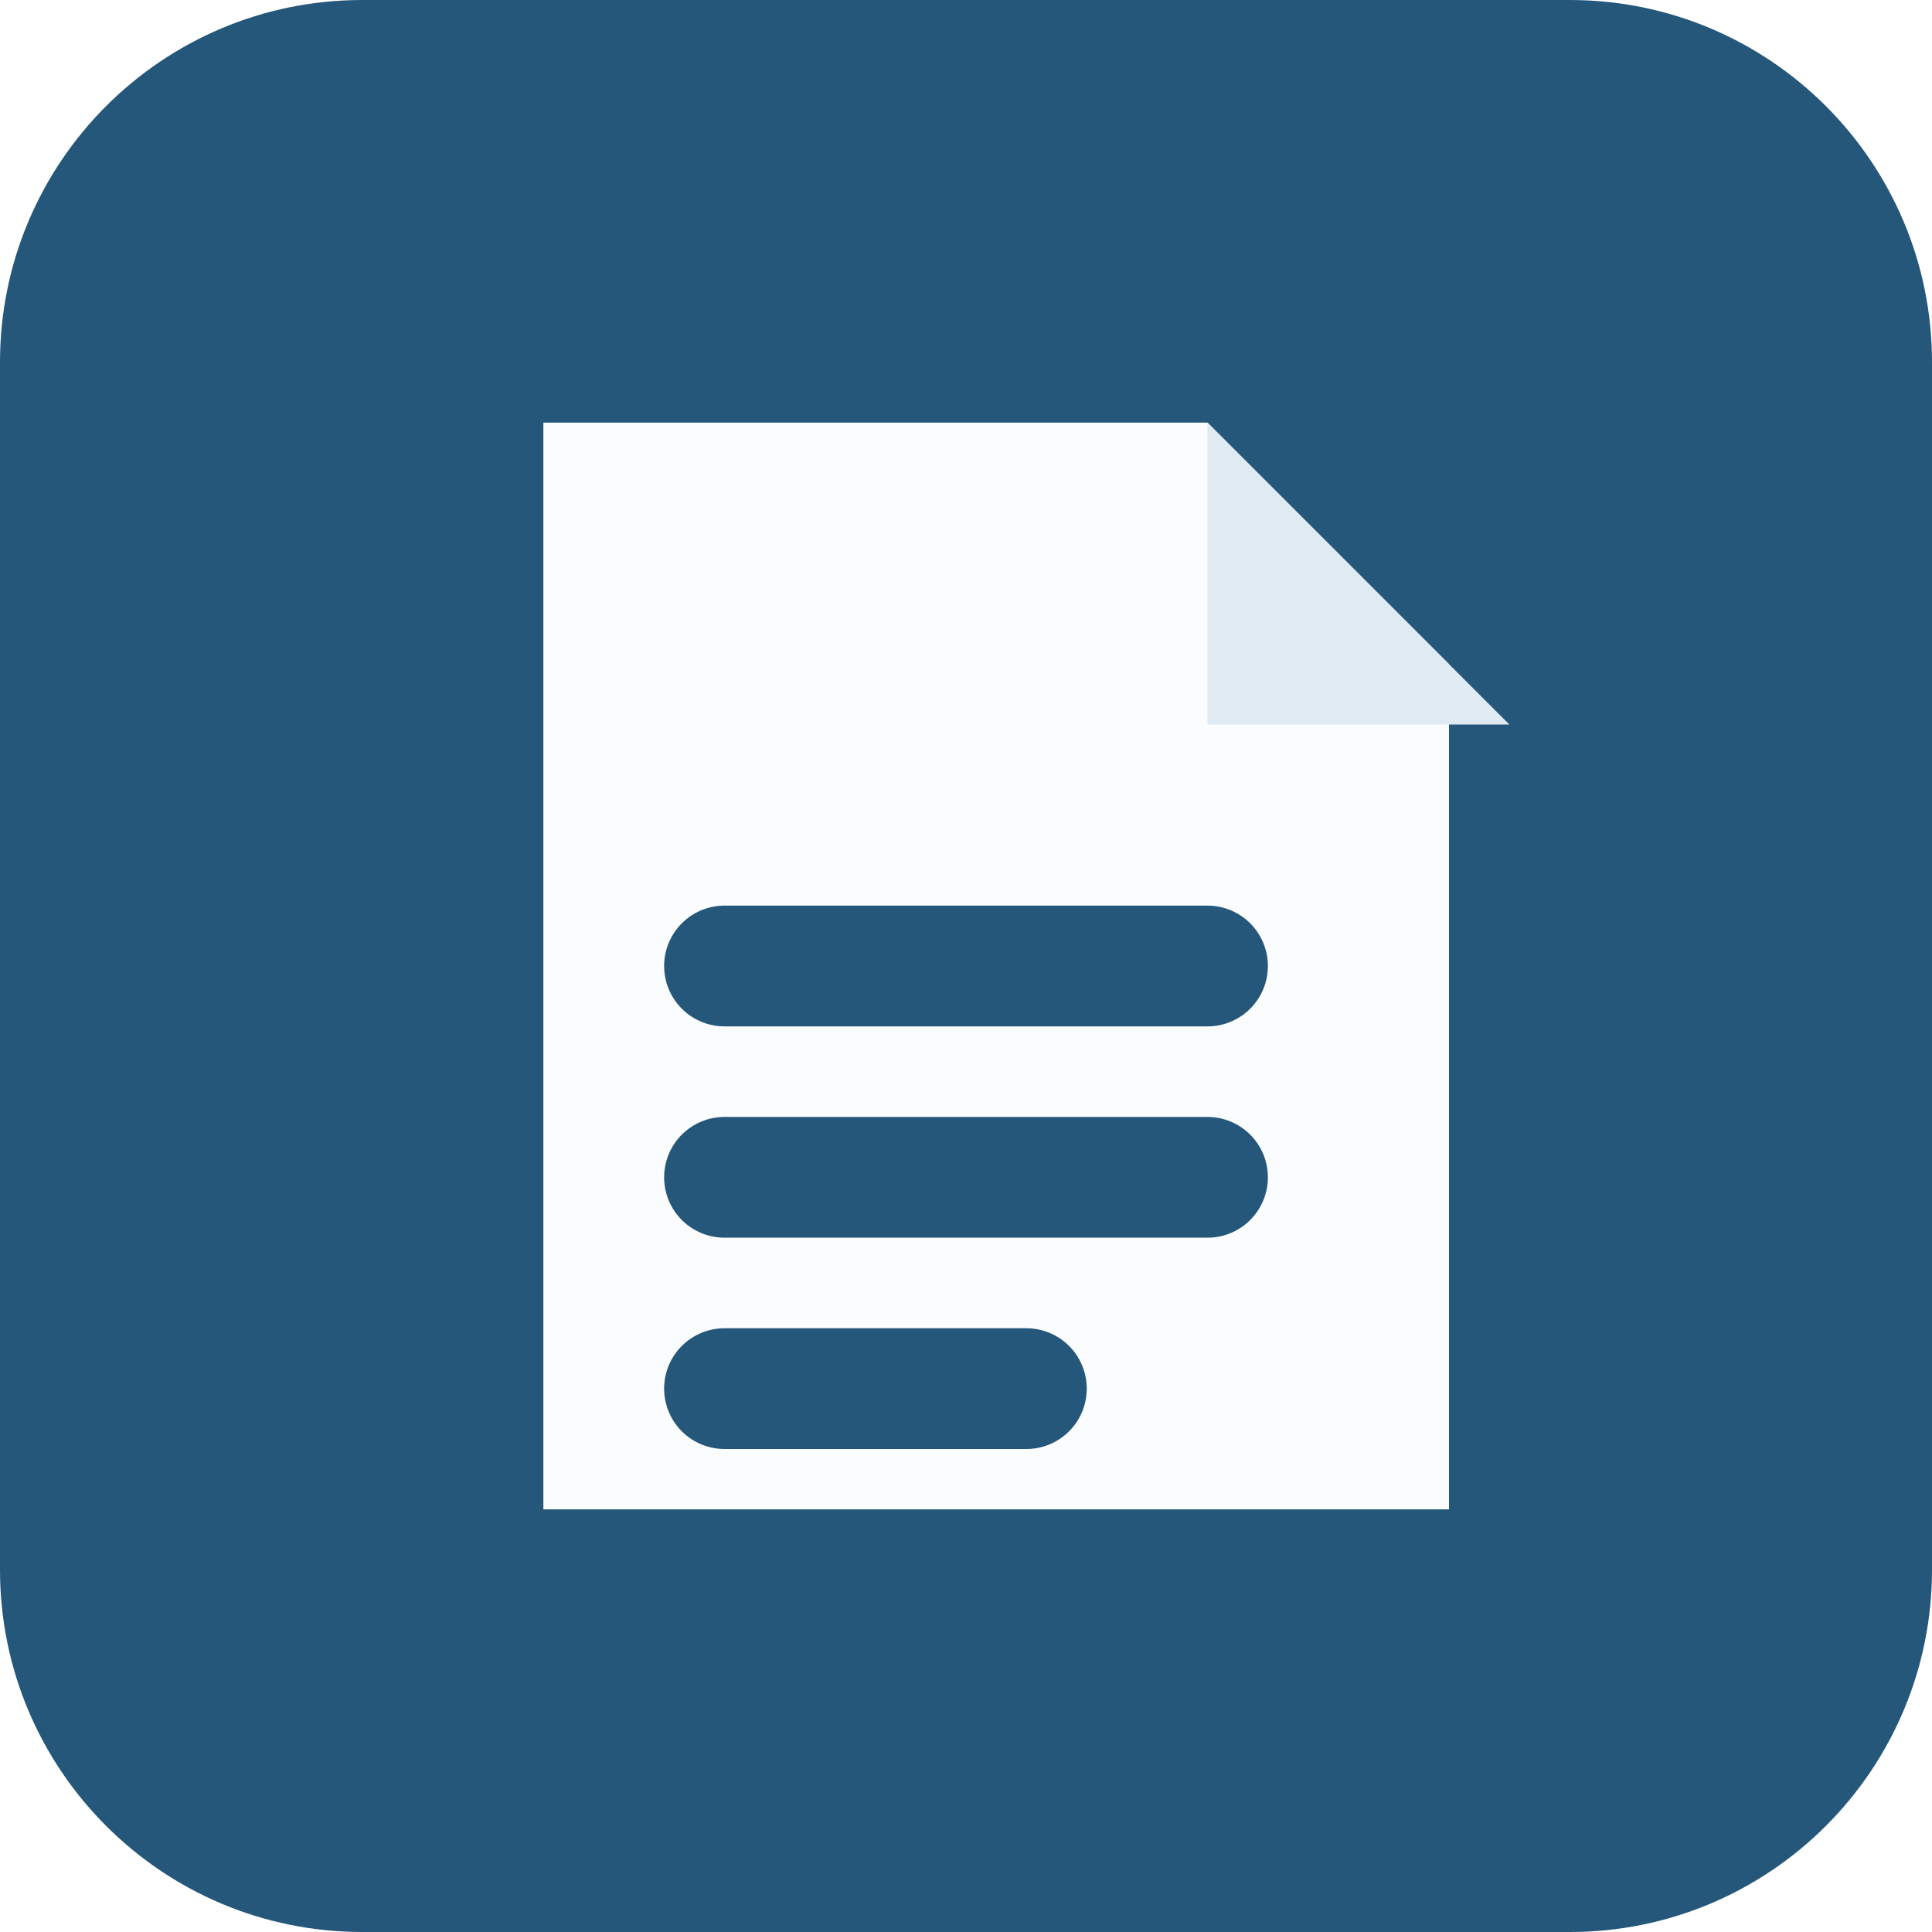
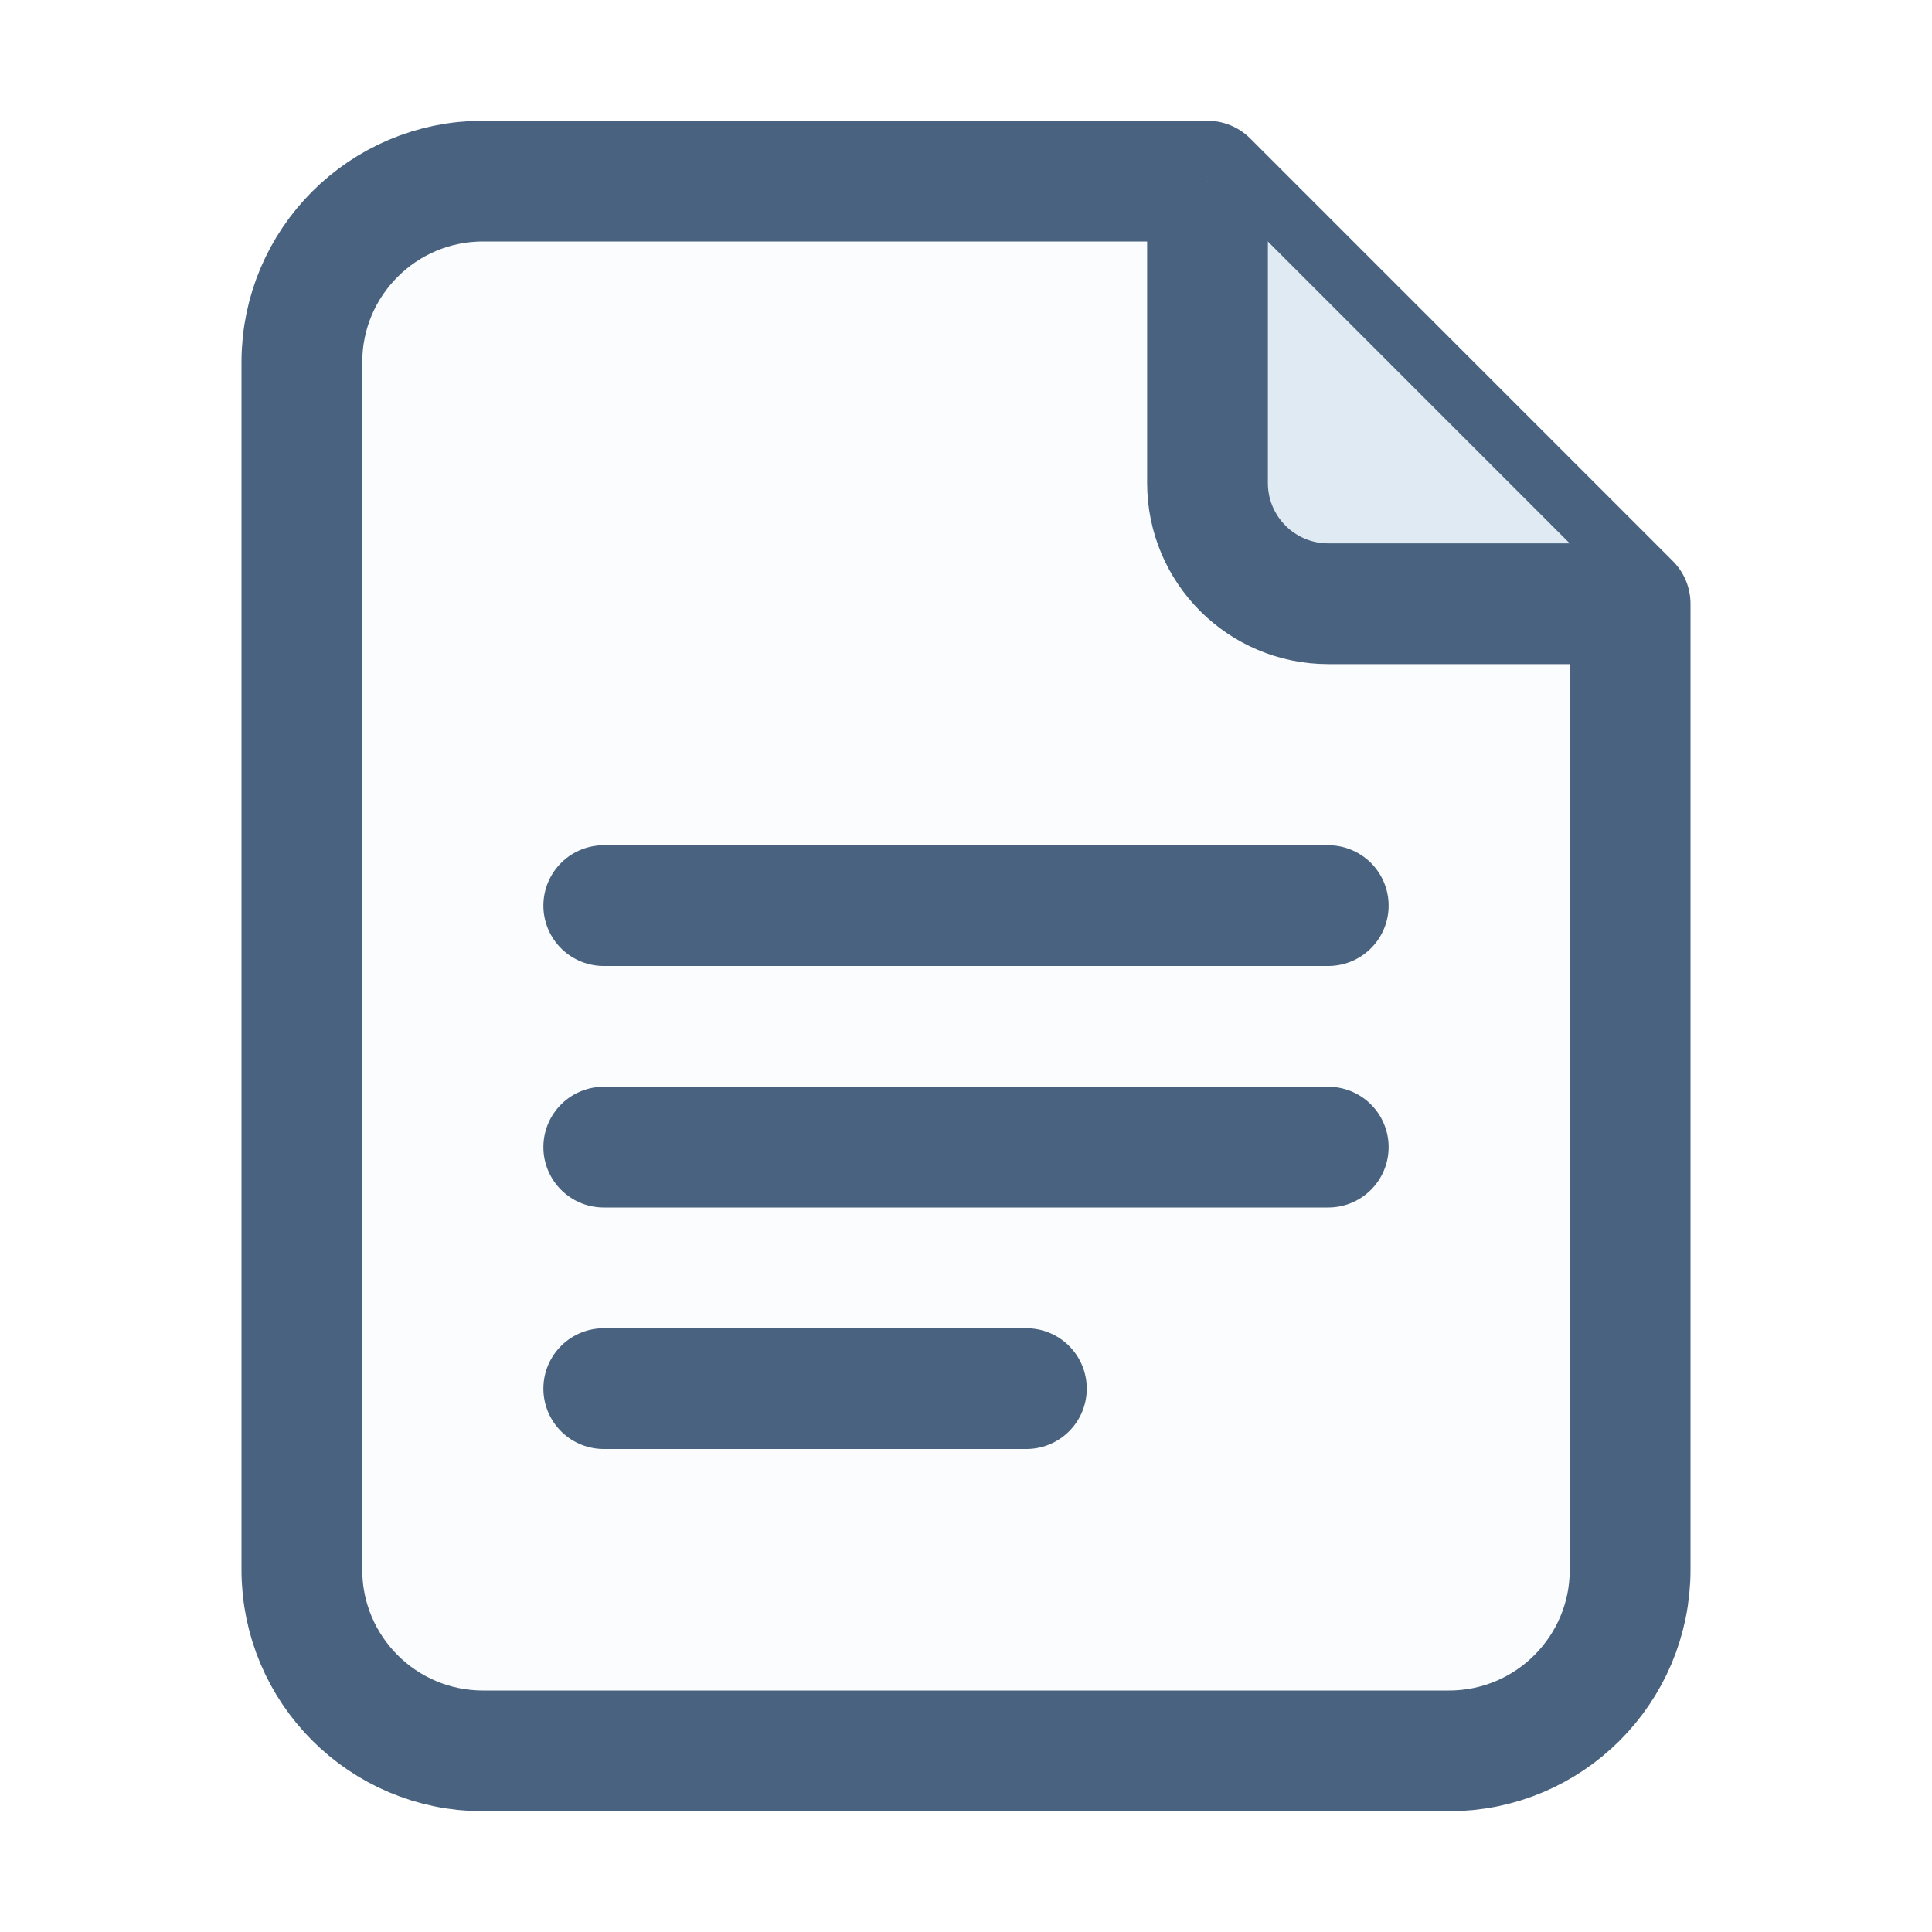
- <svg xmlns="http://www.w3.org/2000/svg" viewBox="0 0 64 64">
-   <rect width="64" height="64" rx="12" fill="#24577a" />
-   <path d="M18 14h22l8 8v28H18z" fill="#fbfcfd" />
-   <path d="M40 14v10h10" fill="#dfeaf2" />
-   <path d="M24 32h16M24 39h16M24 46h10" stroke="#24577a" stroke-width="4" stroke-linecap="round" />
+ <svg xmlns="http://www.w3.org/2000/svg" viewBox="0 0 32 32">
+   <path d="M8 3h12l7 7v16a3 3 0 0 1-3 3H8a3 3 0 0 1-3-3V6a3 3 0 0 1 3-3Z" fill="#fbfcfd" stroke="#49627f" stroke-width="2" stroke-linejoin="round" />
+   <path d="M20 3v5a2 2 0 0 0 2 2h5" fill="#dfeaf2" stroke="#49627f" stroke-width="2" stroke-linejoin="round" />
+   <path d="M10 15h12M10 19h12M10 23h7" fill="none" stroke="#49627f" stroke-width="2" stroke-linecap="round" />
</svg>
